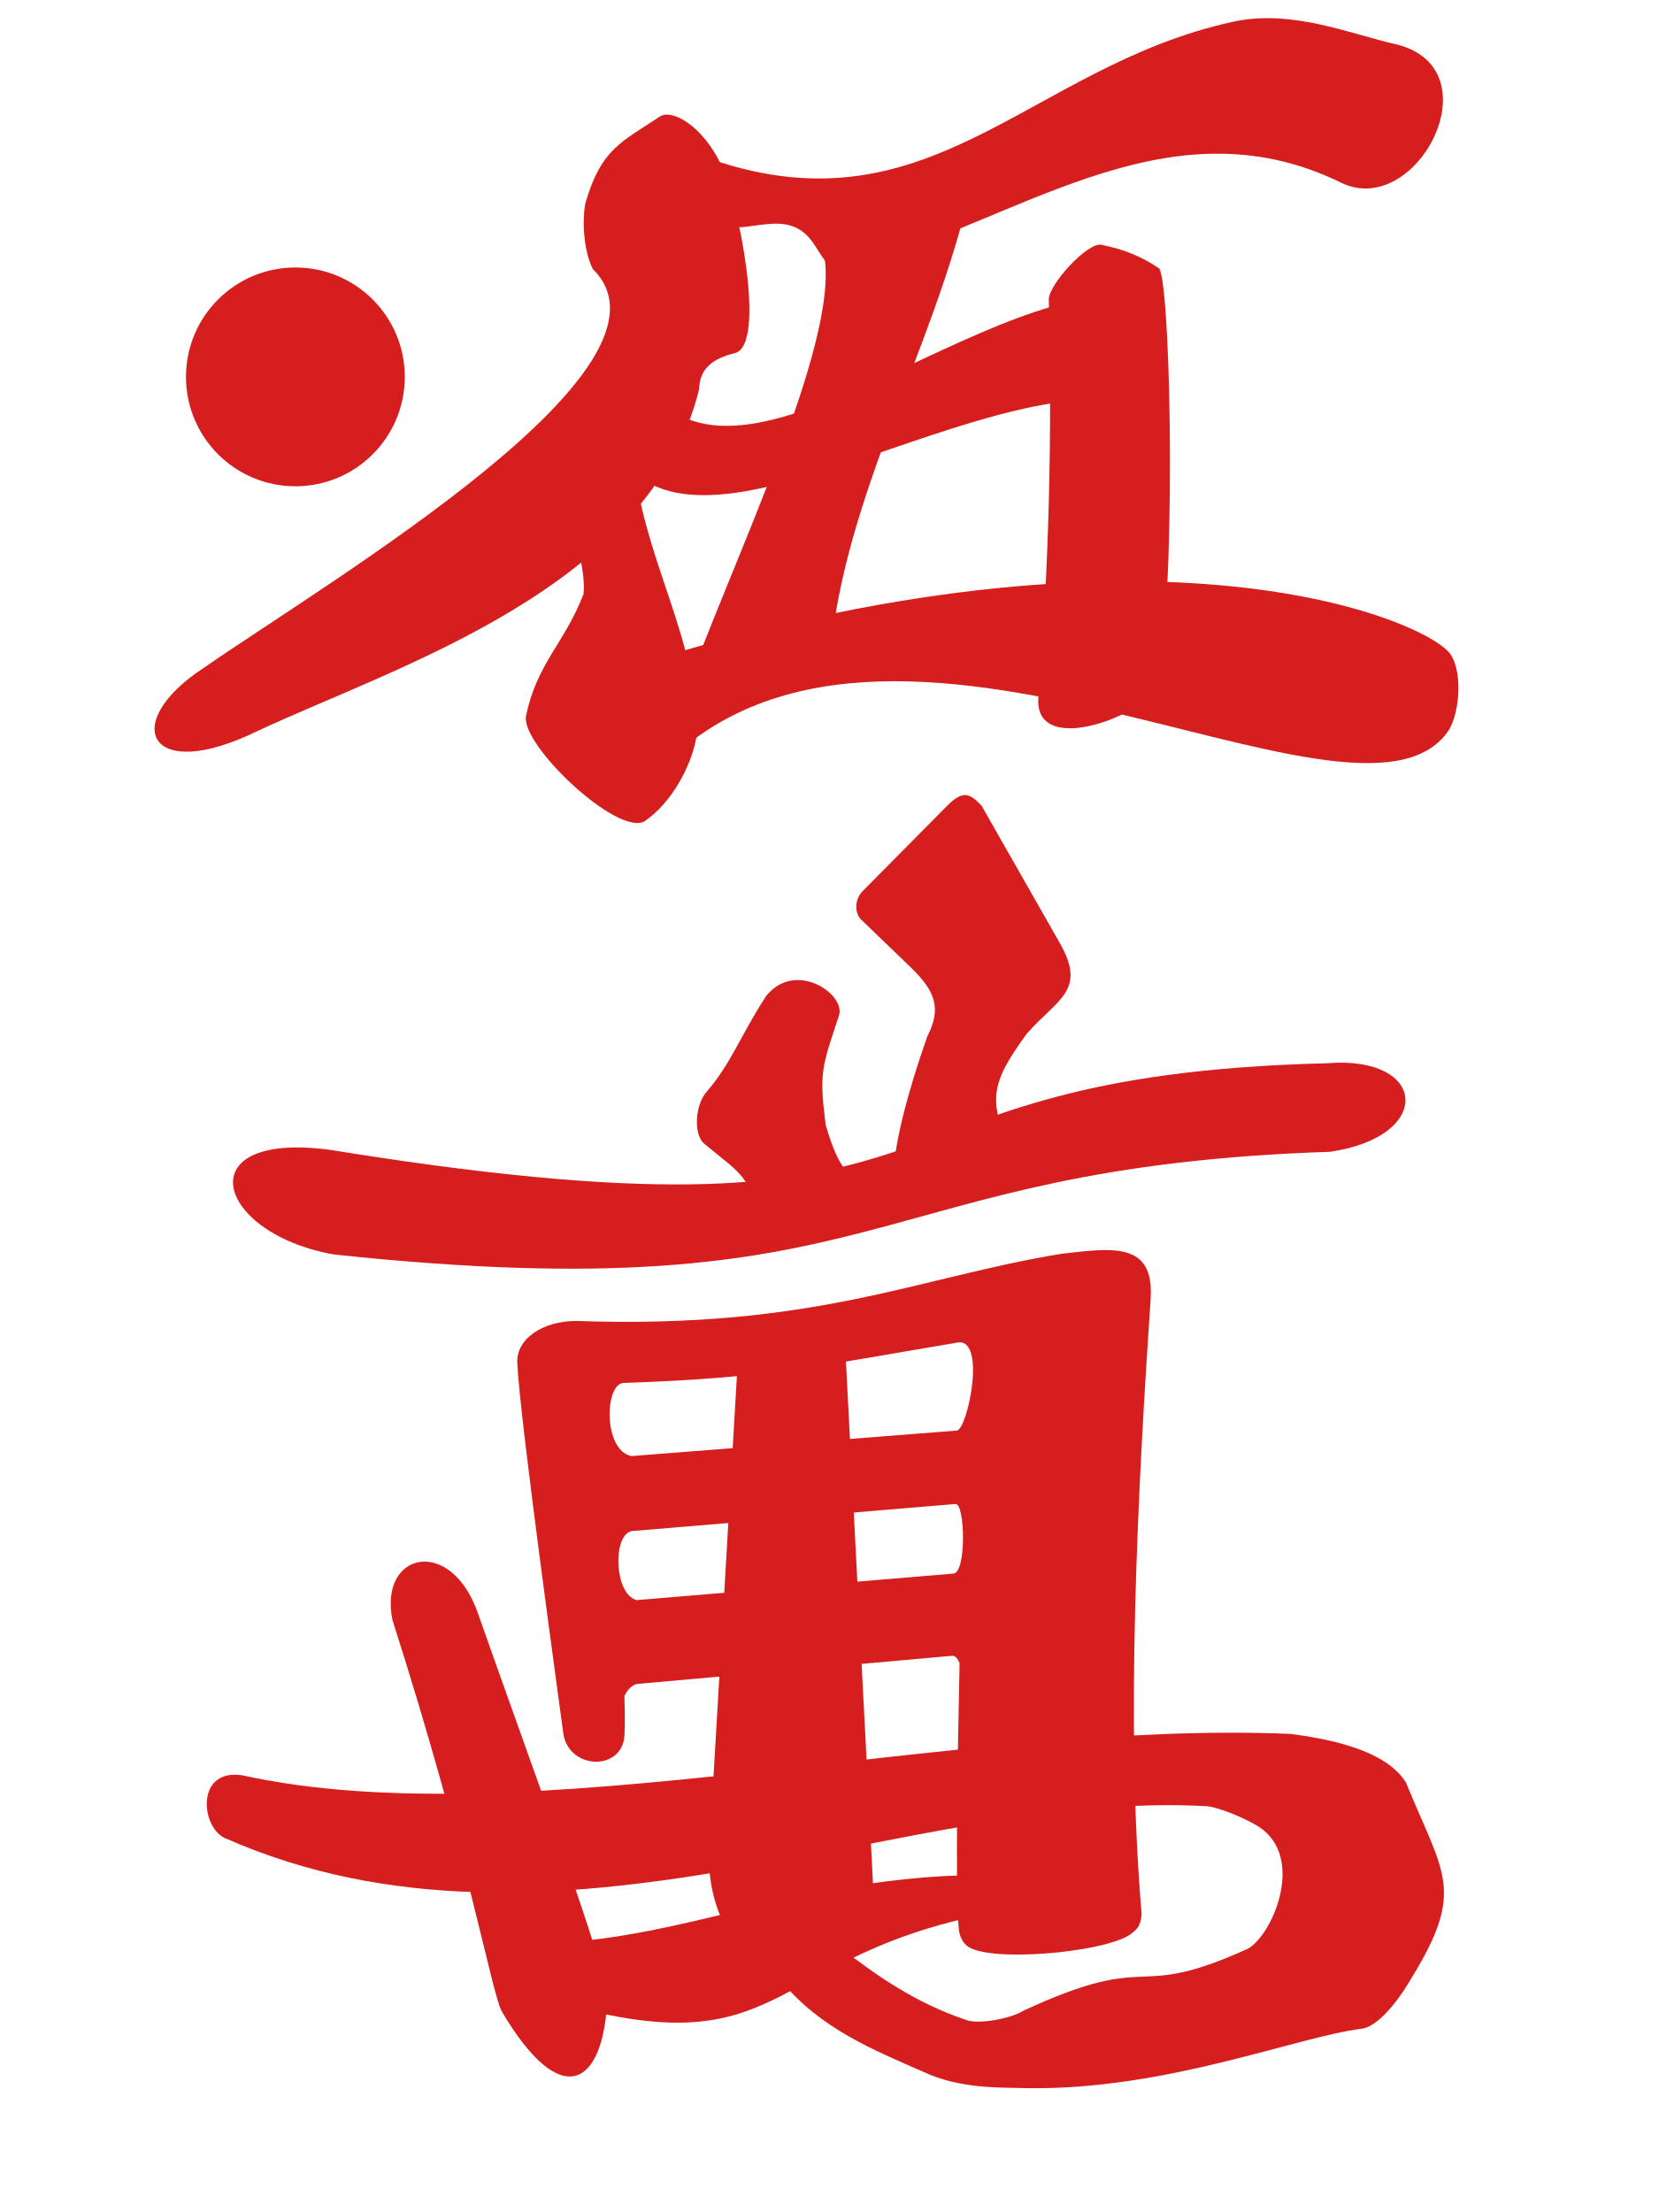
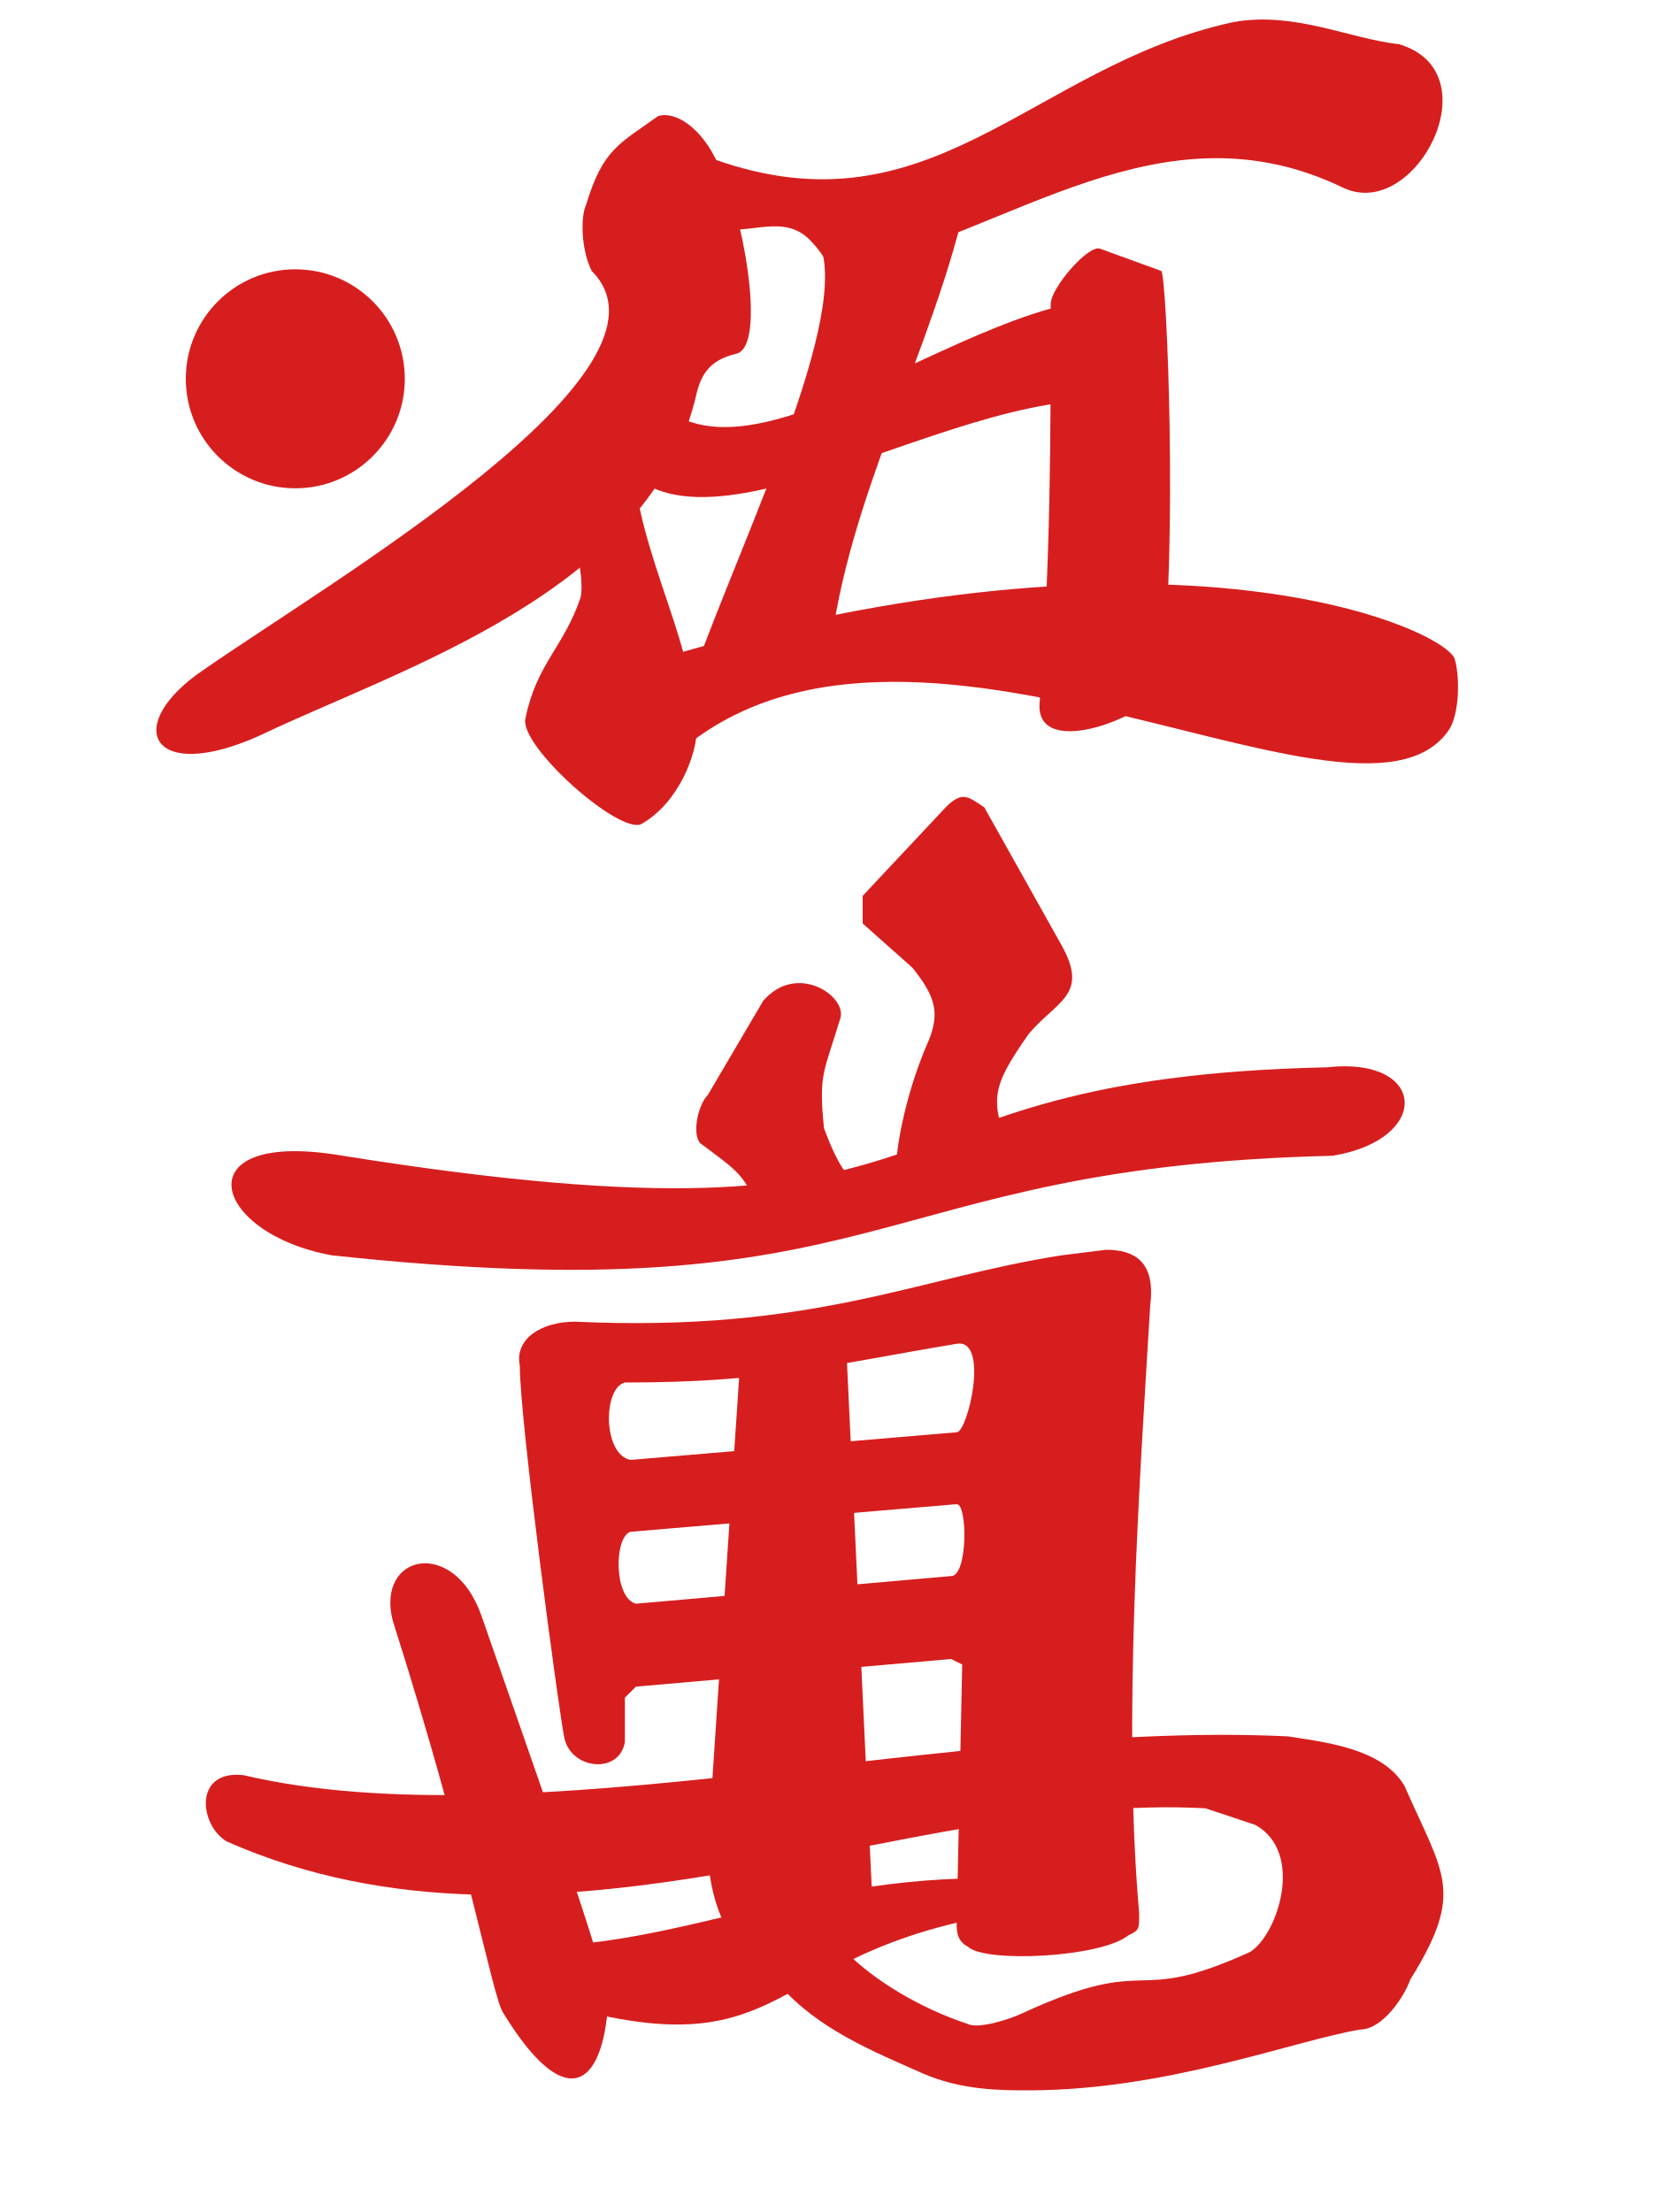
<svg xmlns="http://www.w3.org/2000/svg" width="300" height="400">
-   <g transform="translate(0 -652.362)">
-     <path style="fill:#d71e1e;fill-opacity:1;fill-rule:evenodd;stroke:none;stroke-width:1px;stroke-linecap:butt;stroke-linejoin:miter;stroke-opacity:1" d="M-973.9 230.335c101.51 10.776 95.086-15.763 180.061-18.577 18.885-2.746 17.635-17.46-.449-16.017-90.368 2.243-58.78 34.94-177.693 16.091-28.997-5.176-24.264 14.568-1.919 18.503z" transform="translate(1034.343 648.886)" />
-     <path style="fill:#d71e1e;fill-opacity:1;fill-rule:evenodd;stroke:none;stroke-width:1px;stroke-linecap:butt;stroke-linejoin:miter;stroke-opacity:1" d="M-882.636 187.136c1.312-3.924-7.997-10.181-13.22-3.472-4.83 7.479-6.263 12.155-10.86 17.42-1.958 2.393-2.24 7.725-.216 9.267 7.568 6.199 6.724 4.784 11.5 14.738l20.53-1.762c-6.52-8.589-7.597-7.834-10.131-16.424-1.165-9.327-.808-10.176 2.397-19.767zM-856.843 149.174c-2.072-2.165-3.31-2.932-6.213 0l-15.391 15.54c-1.348 1.501-1.372 3.706-.264 4.97l9.17 8.834c4.353 4.252 5.464 7.314 2.9 12.336-3.42 9.616-5.987 19.367-6.097 24.708l21.18-3.487c-3.959-9.818-3.87-12.358 2.866-21.647 5.559-6.327 10.933-7.774 5.995-16.417zM-834.44 229.53c-2.379 0-5.115.351-7.986.675-25.98 4.24-44.632 13.662-87.783 12.14-5.841.03-10.797 3.109-10.592 7.59.416 9.893 7.7 62.177 8.305 66.89.853 6.417 9.79 6.987 10.967 1.34.215-1.033.221-3.957.098-7.995.547-1.144 1.397-2.02 2.308-2.184l56.983-5.092c.58.007 1.014.545 1.32 1.33-.442 20.094-.684 39.742-.254 46.624.124 1.52.051 3.12 1.57 4.486 3.627 3.034 24.108 1.363 29.408-1.947 1.469-1.078 2-1.583 2.198-3.83-2.961-33.992-.668-77.218 1.605-110.873.597-7.453-2.911-9.155-8.146-9.155zm-26.98 16.763c5.652-1.39 2.022 15.828.088 15.877l-58.828 4.611c-5.127-1.024-4.88-13.066-1.422-13.228 26.639-.896 35.744-3.181 60.162-7.26zm-.129 29.152c1.706-.13 2.018 12.385-.38 12.586l-57.32 4.797c-4.102-1.15-4.353-11.962-.78-12.492z" transform="translate(1034.343 648.886)" />
-     <path style="fill:#d71e1e;fill-opacity:1;fill-rule:evenodd;stroke:none;stroke-width:1px;stroke-linecap:butt;stroke-linejoin:miter;stroke-opacity:1" d="m-881.542 246.32-19.233.635-5.291 90.56c-.751 10.291 4.492 20.61 11.24 20.762l18.743-6.546z" transform="translate(1034.343 648.886)" />
-     <path style="fill:#d71e1e;fill-opacity:1;fill-rule:evenodd;stroke:none;stroke-width:1px;stroke-linecap:butt;stroke-linejoin:miter;stroke-opacity:1" d="m-942.636 354.94.846 8.028c54.246 18.284 41.637-8.576 96.894-15.151l-.634-4.928c-42.242-2.988-64.353 13.179-97.106 12.051z" transform="translate(1034.343 648.886)" />
-     <path style="fill:#d71e1e;fill-opacity:1;fill-rule:evenodd;stroke:none;stroke-width:1px;stroke-linecap:butt;stroke-linejoin:miter;stroke-opacity:1" d="M-947.816 295.507c-4.79-14.35-18.047-11.53-15.57.885 13.898 43.448 17.943 67.498 19.8 70.859 10.792 18.228 18.402 13.453 19.078-2.434.112-4.85-14.234-43.495-23.308-69.31z" transform="translate(1034.343 648.886)" />
-     <path style="fill:#d71e1e;fill-opacity:1;fill-rule:evenodd;stroke:none;stroke-width:1px;stroke-linecap:butt;stroke-linejoin:miter;stroke-opacity:1" d="M-990.503 324.512c-8.36-1.304-7.6 9.084-3.317 11.288 59.848 26.468 123.839-8.865 177.967-5.69 2.058.368 5.312 1.563 8.294 3.201 9.557 5.048 3.734 19.51-.976 22.479-21.536 9.845-16.514.091-40.673 11.25-2.278 1.46-8.257 2.596-10.482 1.685-8.943-2.978-16.302-8.103-22.15-12.665l-11.189 5.646c6.906 8.601 17.1 12.672 25.541 16.372 6.747 3.213 14.126 2.854 19.03 3.005 25.107.345 48.588-9.297 60.402-10.755 3.458-.53 7.483-6.526 9.05-9.31 9.692-15.872 5.689-18.57-1.085-35.189-3.85-6.232-14.98-8.011-20.828-8.804-60.717-2.575-138.254 18.811-189.584 7.487z" transform="translate(1034.343 648.886)" />
-     <path style="fill:#d71e1e;fill-opacity:1;fill-rule:evenodd;stroke:none;stroke-width:1px;stroke-linecap:butt;stroke-linejoin:miter;stroke-opacity:1" d="M120.278 677.755c-7.839 4.681-12.064 5.884-15.284 15.77-.51 1.597-.898 7.875 1.458 12.18 20.422 17.876-53.387 56.713-79.774 73.059-17.174 10.058-11.334 21.34 11.193 11.453 29.066-12.078 80.297-26.144 90.366-62.506.097-3.988 3.074-5.668 7.33-6.618 6.515-1.426.793-27.814-2.95-34.691-3.744-6.878-9.805-9.96-12.34-8.647z" transform="matrix(.88299 0 0 .98817 13.191 3.649)" />
-     <path style="fill:#d71e1e;fill-opacity:1;fill-rule:evenodd;stroke:none;stroke-width:1px;stroke-linecap:butt;stroke-linejoin:miter;stroke-opacity:1" d="M99.312 743.711c1.357 4.64 6.088 16.553 5.224 21.547-3.978 9.125-9.54 12.594-11.761 22.305-.952 5.342 18.6 21.858 24.214 19.247 7.173-4.348 10.984-13.343 10.866-17.385-.778-19.434-13.169-33.196-13.617-55.569zM128.522 684.935c46.746 15.517 66.839-16.275 109.097-24.485 12.117-2.354 24.184 2.325 33.482 4.164 20.109 4.514 4.228 31.738-11.122 25.41-36.558-16.135-67.906 8.155-102.605 15.75-2.567.415-4.134-2.71-5.774-4.832-5.31-6.875-13.323-1.203-19.858-3.348z" transform="matrix(.88299 0 0 .98817 13.191 3.649)" />
-     <path style="fill:#d71e1e;fill-opacity:1;fill-rule:evenodd;stroke:none;stroke-width:1px;stroke-linecap:butt;stroke-linejoin:miter;stroke-opacity:1" d="m183.562 691.904-31.765 6.917c9.85 10.819-13.475 53.482-25.203 81.46l28.507-3.847c2.864-29.115 21.097-56.086 28.461-84.53z" transform="matrix(.88299 0 0 .98817 13.191 3.649)" />
-     <path style="fill:#d71e1e;fill-opacity:1;fill-rule:evenodd;stroke:none;stroke-width:1px;stroke-linecap:butt;stroke-linejoin:miter;stroke-opacity:1" d="M114.446 721.803c15.8 34.888 69.15-14 103.232-11.18v19.42c-34.971-5.666-93.652 35.539-107.635 6.713z" transform="matrix(.88299 0 0 .98817 13.191 3.649)" />
-     <path style="fill:#d71e1e;fill-opacity:1;fill-rule:evenodd;stroke:none;stroke-width:1px;stroke-linecap:butt;stroke-linejoin:miter;stroke-opacity:1" d="M210.572 701.264c-2.786-.466-10.745 7.252-10.727 10.046.69 24.488.084 48.43-2.146 72.918-.809 11.468 23.903 2.384 24.925-3.049 3.435-25.639 1.957-74.428-.259-75.638-3.42-2.013-6.725-3.357-11.793-4.277z" transform="matrix(.88299 0 0 .98817 13.191 3.649)" />
-     <path style="fill:#d71e1e;fill-opacity:1;fill-rule:evenodd;stroke:none;stroke-width:1px;stroke-linecap:butt;stroke-linejoin:miter;stroke-opacity:1" d="M112.96 778.815c109.318-31.088 166.209-8.227 169.392-2.254 2.148 3.278 1.684 10.11-.574 13.531C262.919 815.17 162.15 750.725 116.71 800.8z" transform="matrix(.88299 0 0 .98817 13.191 3.649)" />
-     <circle style="opacity:1;fill:#d71e1e;fill-opacity:1;fill-rule:nonzero;stroke:none;stroke-width:10;stroke-linecap:butt;stroke-linejoin:round;stroke-miterlimit:4;stroke-dasharray:none;stroke-dashoffset:0;stroke-opacity:1" cx="53.414" cy="720.515" r="19.783" />
+   <g fill="#d71e1e" transform="translate(0 -652)">
+     <path fill-rule="evenodd" d="M60 879c102 11 96-16 181-18 18-3 17-18-1-16-90 2-59 35-178 16-29-5-24 14-2 18z" />
+     <path fill-rule="evenodd" d="M152 836c1-4-8-10-14-3l-10 17c-2 2-3 8-1 9 8 6 7 5 12 15l20-2c-6-8-7-8-10-16-1-10 0-10 3-20zm26-38c-3-2-4-3-7 0l-15 16v5l9 8c4 5 5 8 3 13-4 9-6 19-6 24l21-3c-4-10-4-12 3-22 5-6 11-7 6-16zm22 80-8 1c-26 4-45 14-88 12-6 0-11 3-10 8 0 10 7 62 8 67 1 6 10 7 11 1v-8l2-2 57-5 2 1-1 47c0 1 0 3 2 4 3 3 24 2 29-2 2-1 2-1 2-4-3-34 0-77 2-110 1-8-3-10-8-10zm-27 17c6-1 2 16 0 16l-59 5c-5-1-5-13-1-14 26 0 36-3 60-7zm0 29c2 0 2 13-1 13l-57 5c-4-1-4-12-1-13z" />
+     <path fill-rule="evenodd" d="m153 895-19 1-6 90c0 11 5 21 12 21l18-6z" />
+     <path fill-rule="evenodd" d="m92 1004 1 8c54 18 41-9 96-15v-5c-42-3-65 13-97 12z" />
+     <path fill-rule="evenodd" d="M87 944c-5-14-19-11-16 1 14 44 18 68 20 71 11 18 18 14 19-2 0-5-14-44-23-70z" />
+     <path fill-rule="evenodd" d="M44 973c-9-1-8 9-3 12 59 26 123-9 177-6l9 3c9 5 4 20-1 23-22 10-17 0-41 11-2 1-8 3-10 2-9-3-17-8-22-13l-12 6c7 8 17 12 26 16 7 3 14 3 19 3 25 0 48-9 60-11 4 0 8-6 9-9 10-16 6-19-1-35-4-7-15-8-21-9-60-3-138 19-189 7zm75-300c-7 5-10 6-13 16-1 2-1 8 1 12 18 18-47 56-70 72-15 10-10 21 10 12 25-12 71-26 79-62 1-4 3-6 7-7 6-1 1-27-3-34-3-7-8-10-11-9z" />
+     <path fill-rule="evenodd" d="M101 739c1 4 5 16 4 21-3 9-8 12-10 22-1 5 17 21 21 19 7-4 10-13 10-17-1-19-12-33-12-55zm26-59c41 16 59-16 96-24 11-2 21 3 30 4 17 5 3 32-10 26-33-16-60 8-91 15-2 0-3-3-5-5-5-6-12-1-17-3z" />
+     <path fill-rule="evenodd" d="m175 687-28 7c9 11-12 53-22 81l25-4c3-29 19-56 25-84z" />
+     <path fill-rule="evenodd" d="M114 717c14 34 61-14 91-11v19c-30-6-82 35-95 7z" />
+     <path fill-rule="evenodd" d="M199 697c-2-1-9 7-9 10 0 24 0 47-2 72-1 11 21 2 22-3 3-26 1-74 0-75l-11-4z" />
+     <path fill-rule="evenodd" d="M113 773c96-30 147-8 150-2 1 3 1 10-1 13-17 25-106-39-146 11z" />
+     <circle cx="53.4" cy="720.5" r="19.8" />
  </g>
</svg>
